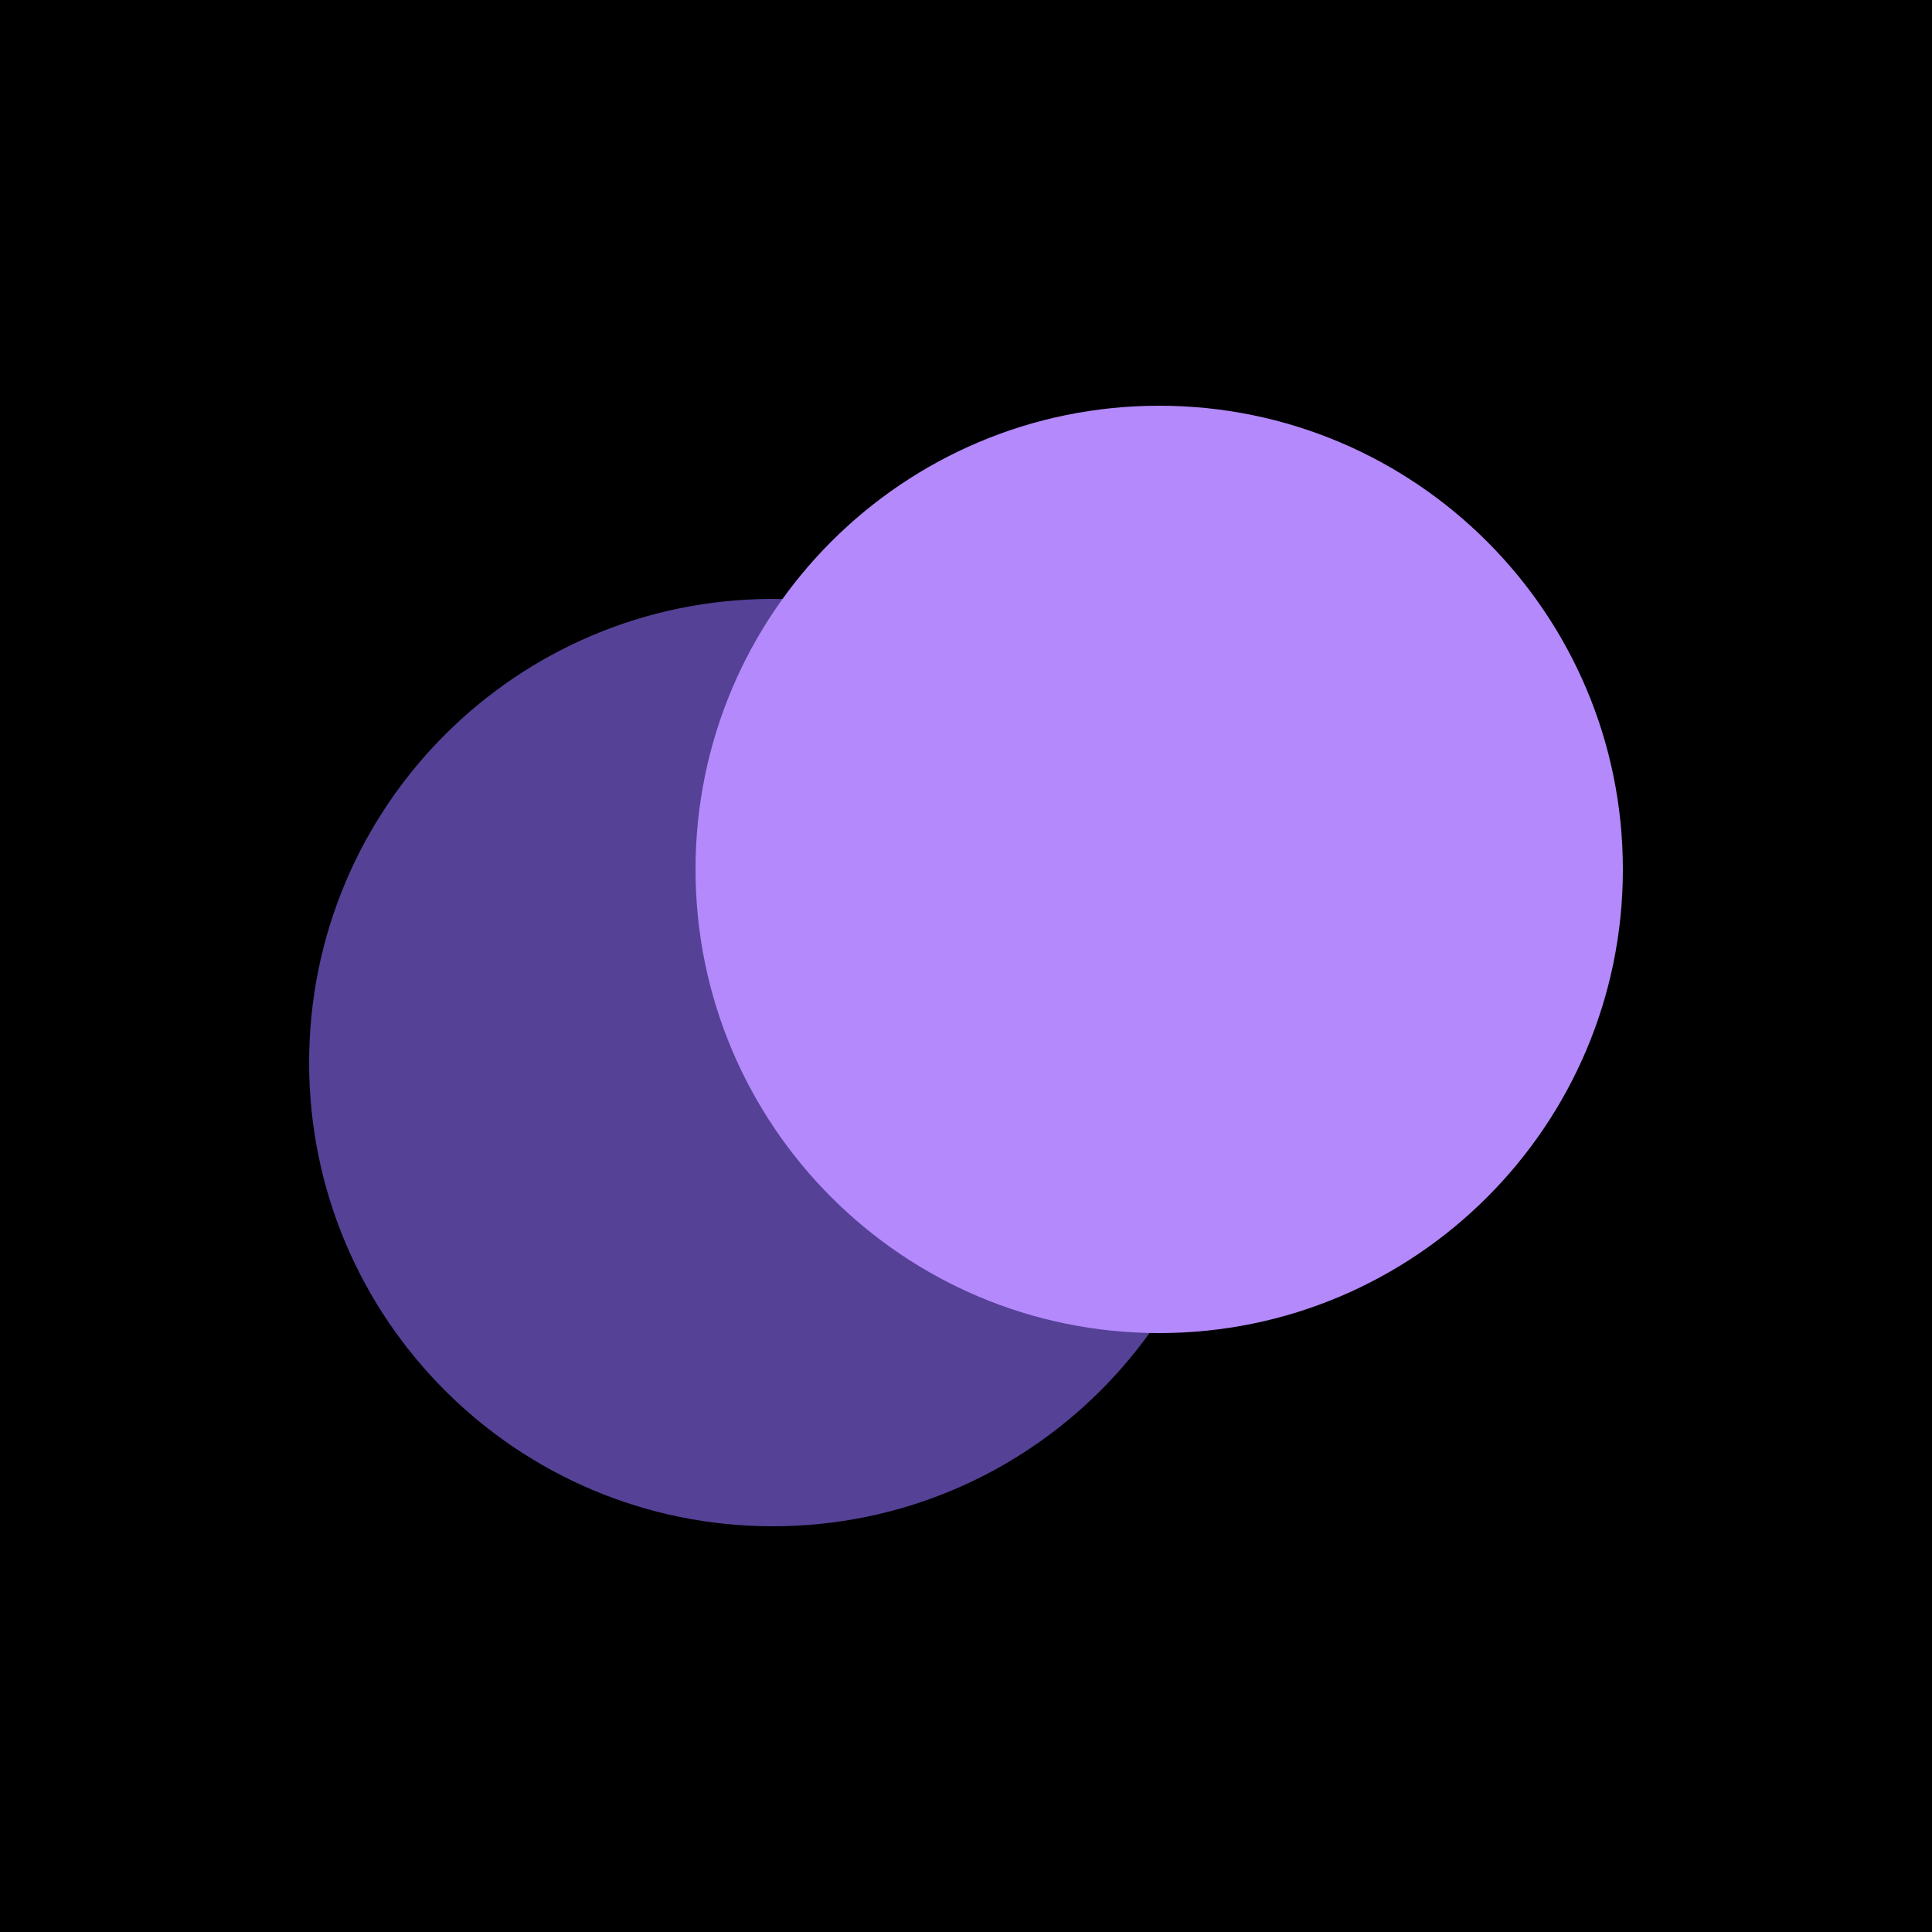
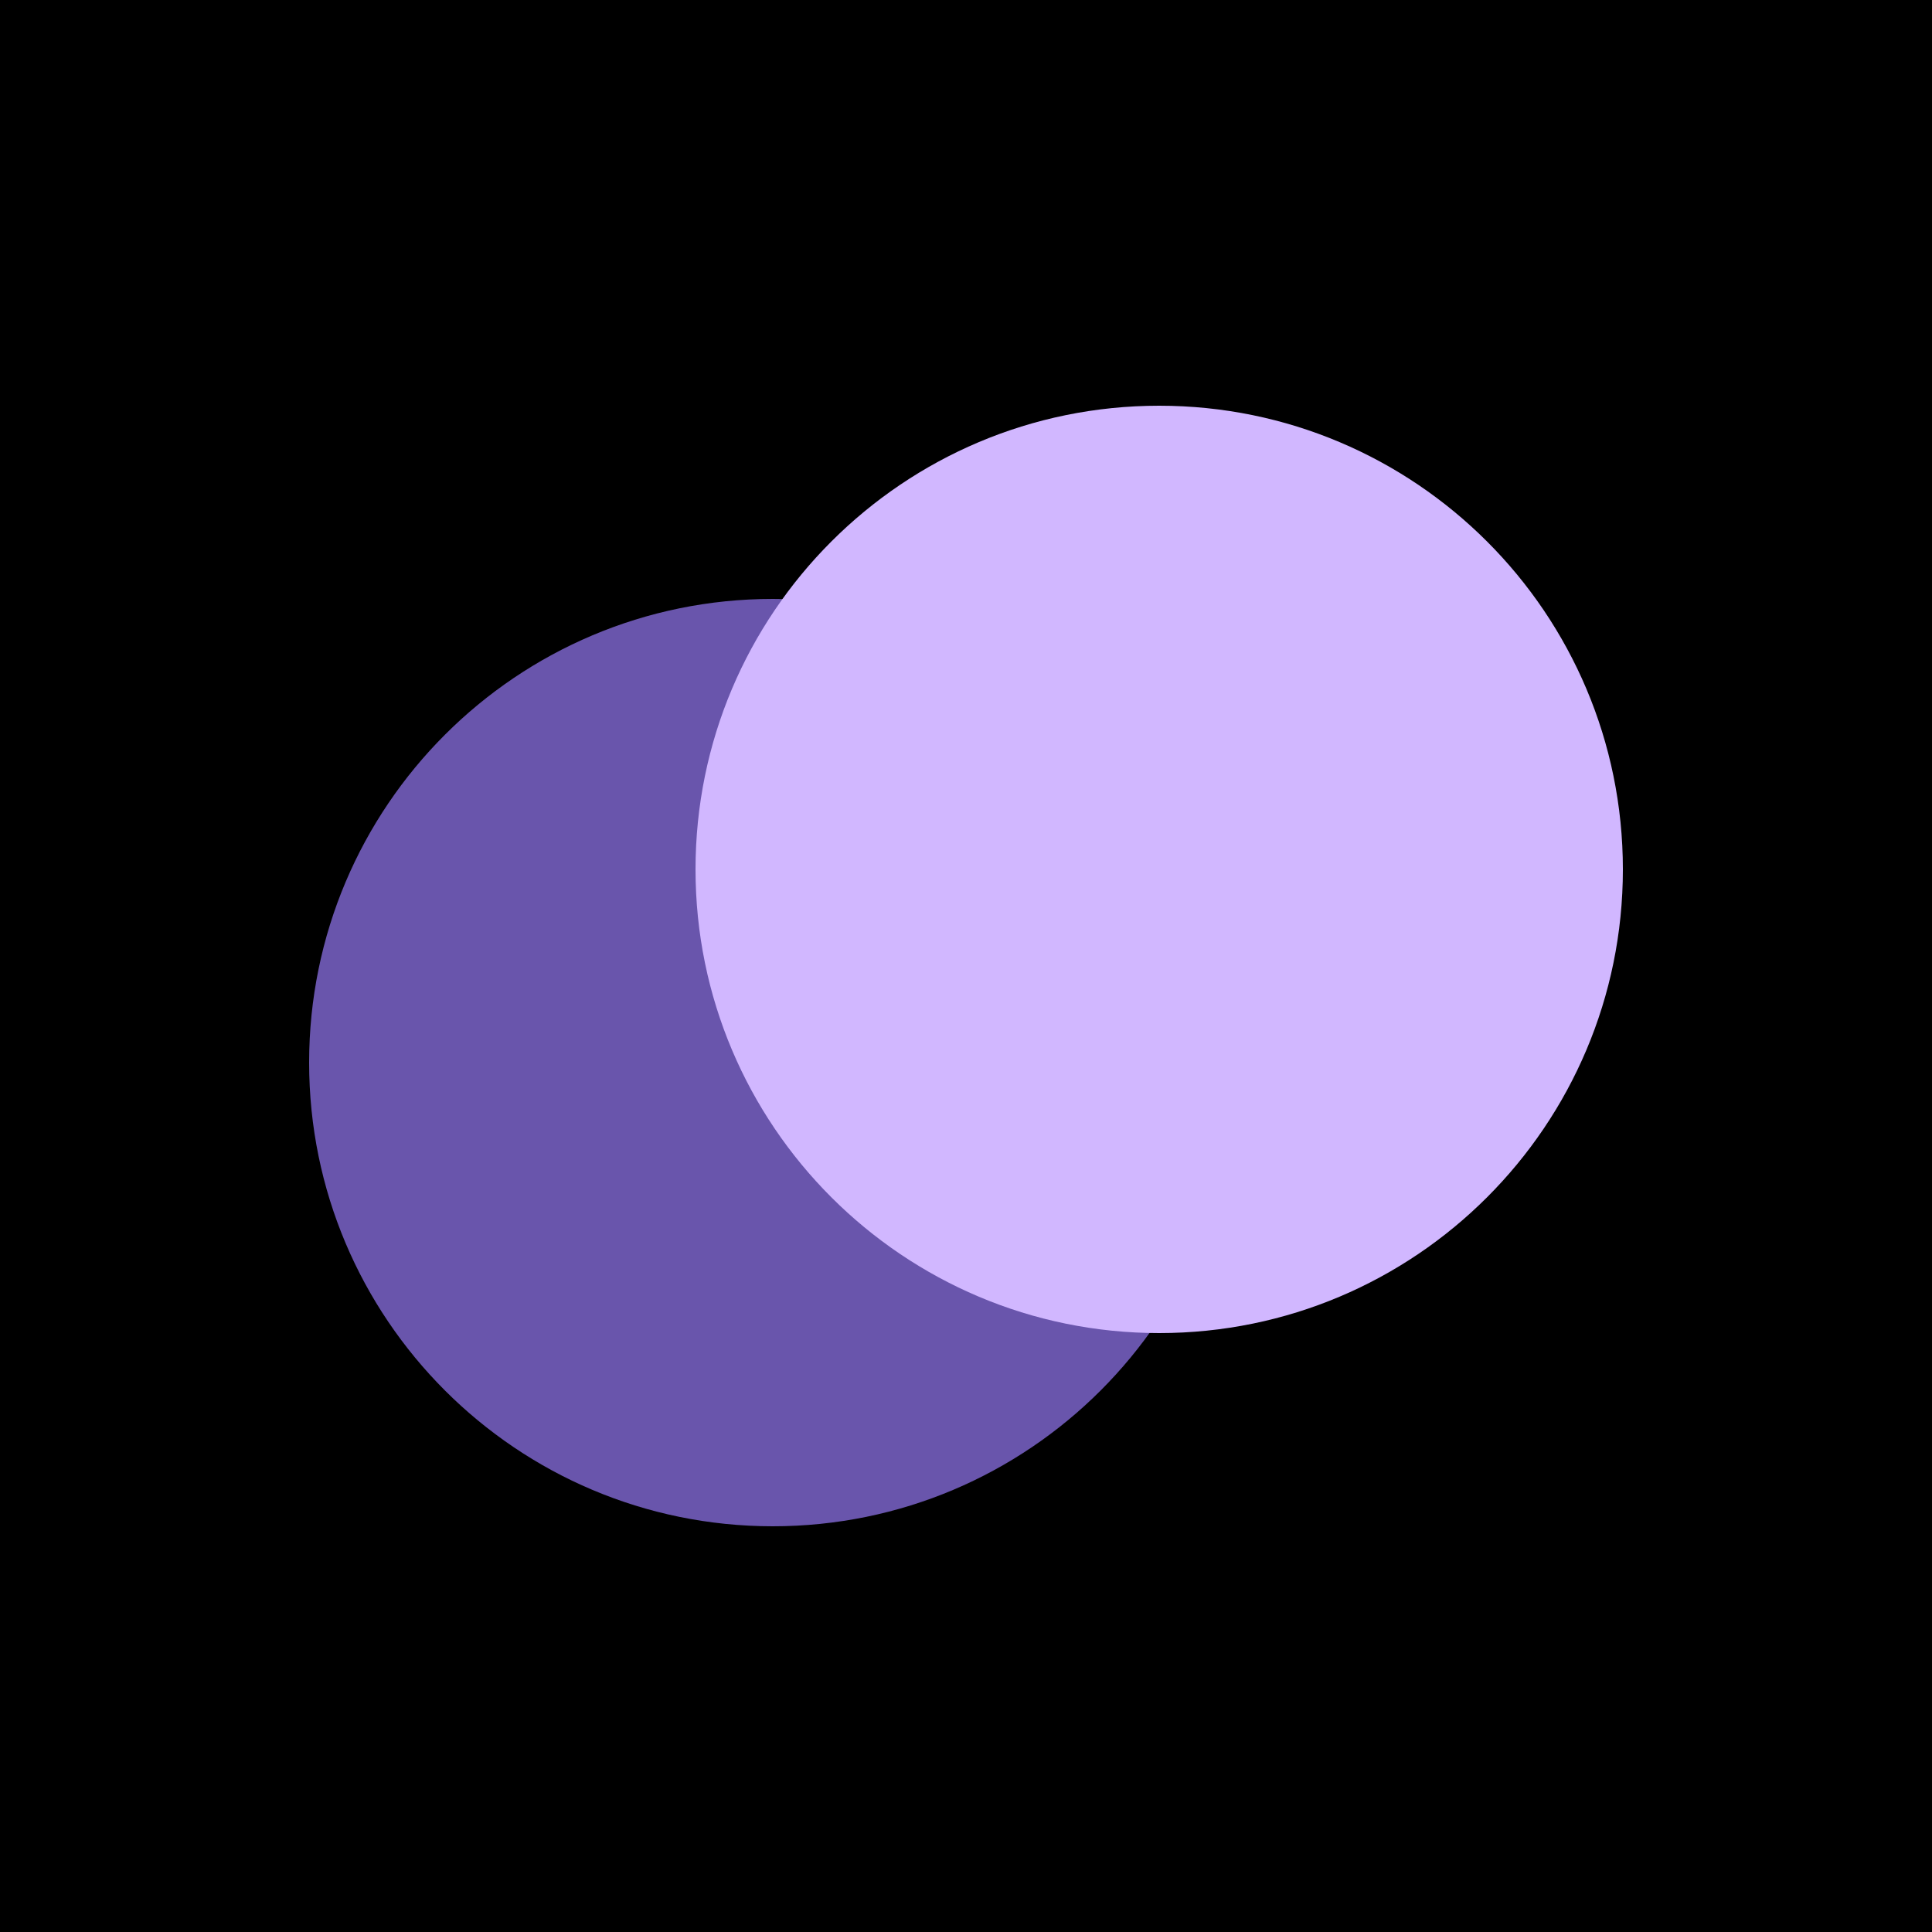
<svg xmlns="http://www.w3.org/2000/svg" width="1000" height="1000" overflow="hidden">
  <g clip-path="url(#clip0)">
    <rect x="0" y="0" width="1000" height="1000" fill="#000000" />
-     <circle cx="400" cy="550" r="240" stroke="rgba(0,0,0,0)" stroke-width="3" fill="#554196" />
-     <circle cx="600" cy="450" r="240" stroke="rgba(0,0,0,0)" stroke-width="3" fill="#b389fb" />
+     <circle cx="400" cy="550" r="240" stroke="rgba(0,0,0,0)" stroke-width="3" fill="#6955ac" />
+     <circle cx="600" cy="450" r="240" stroke="rgba(0,0,0,0)" stroke-width="3" fill="#d1b7ff" />
  </g>
</svg>
